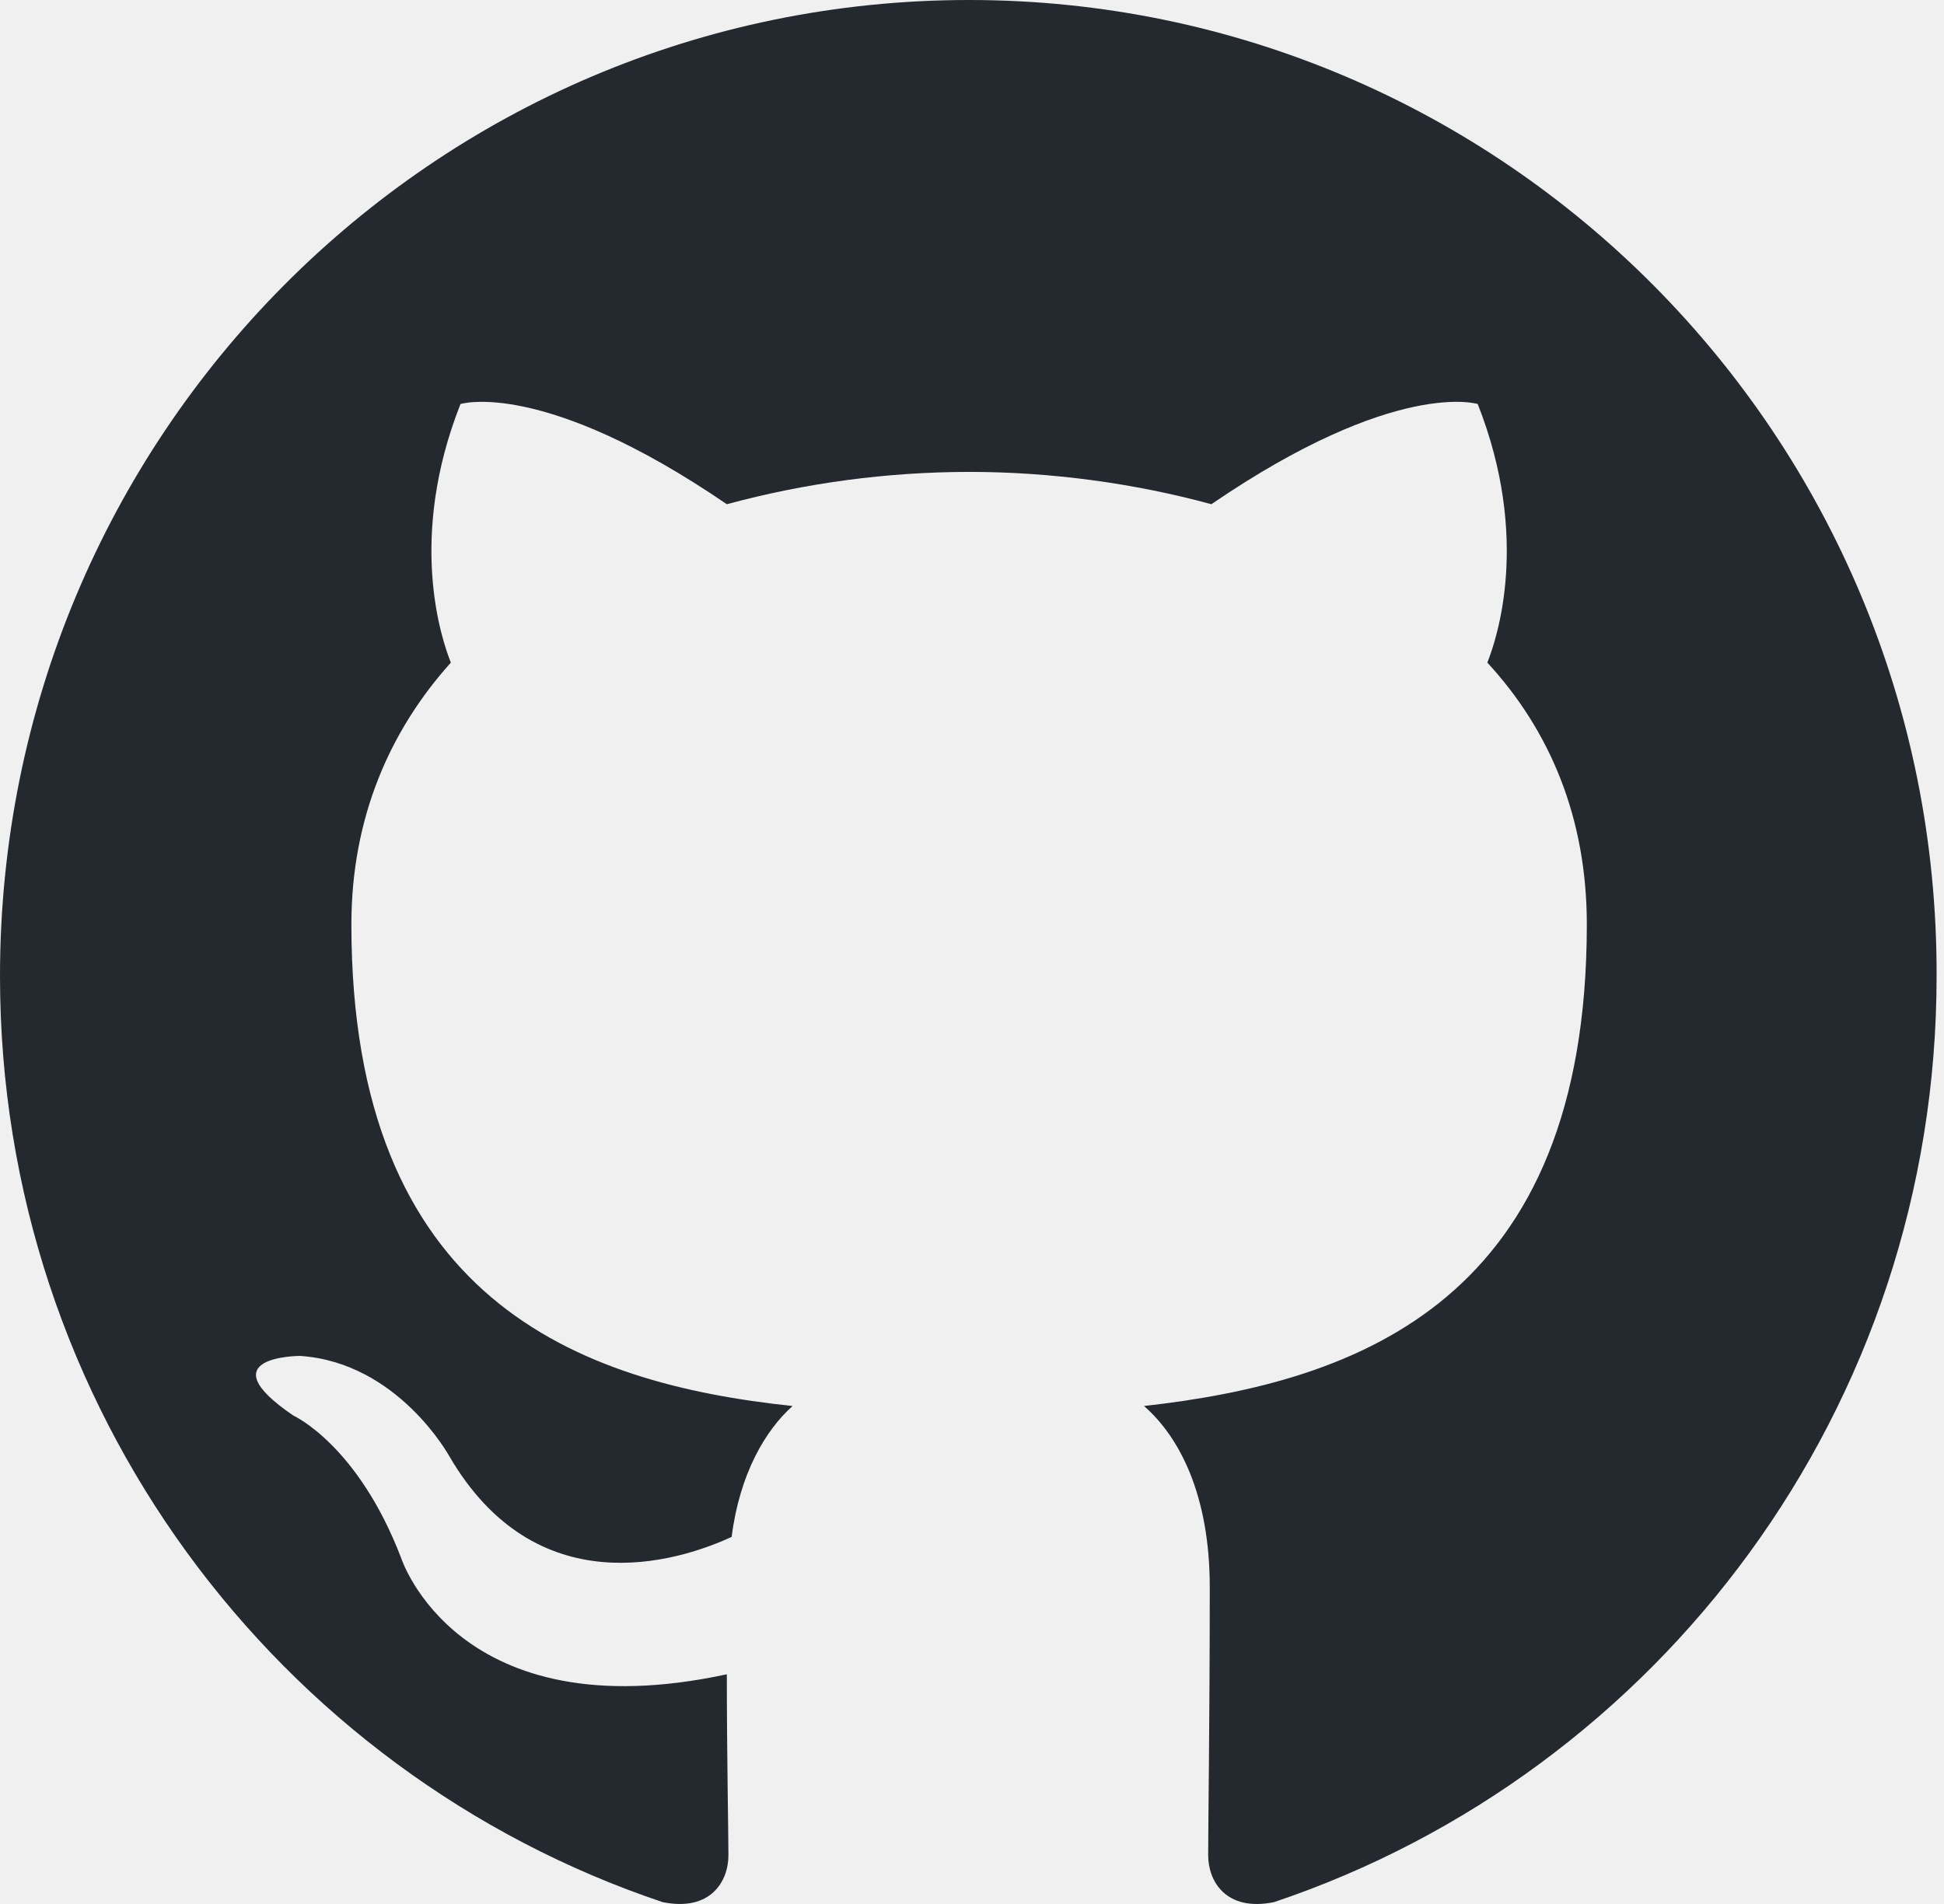
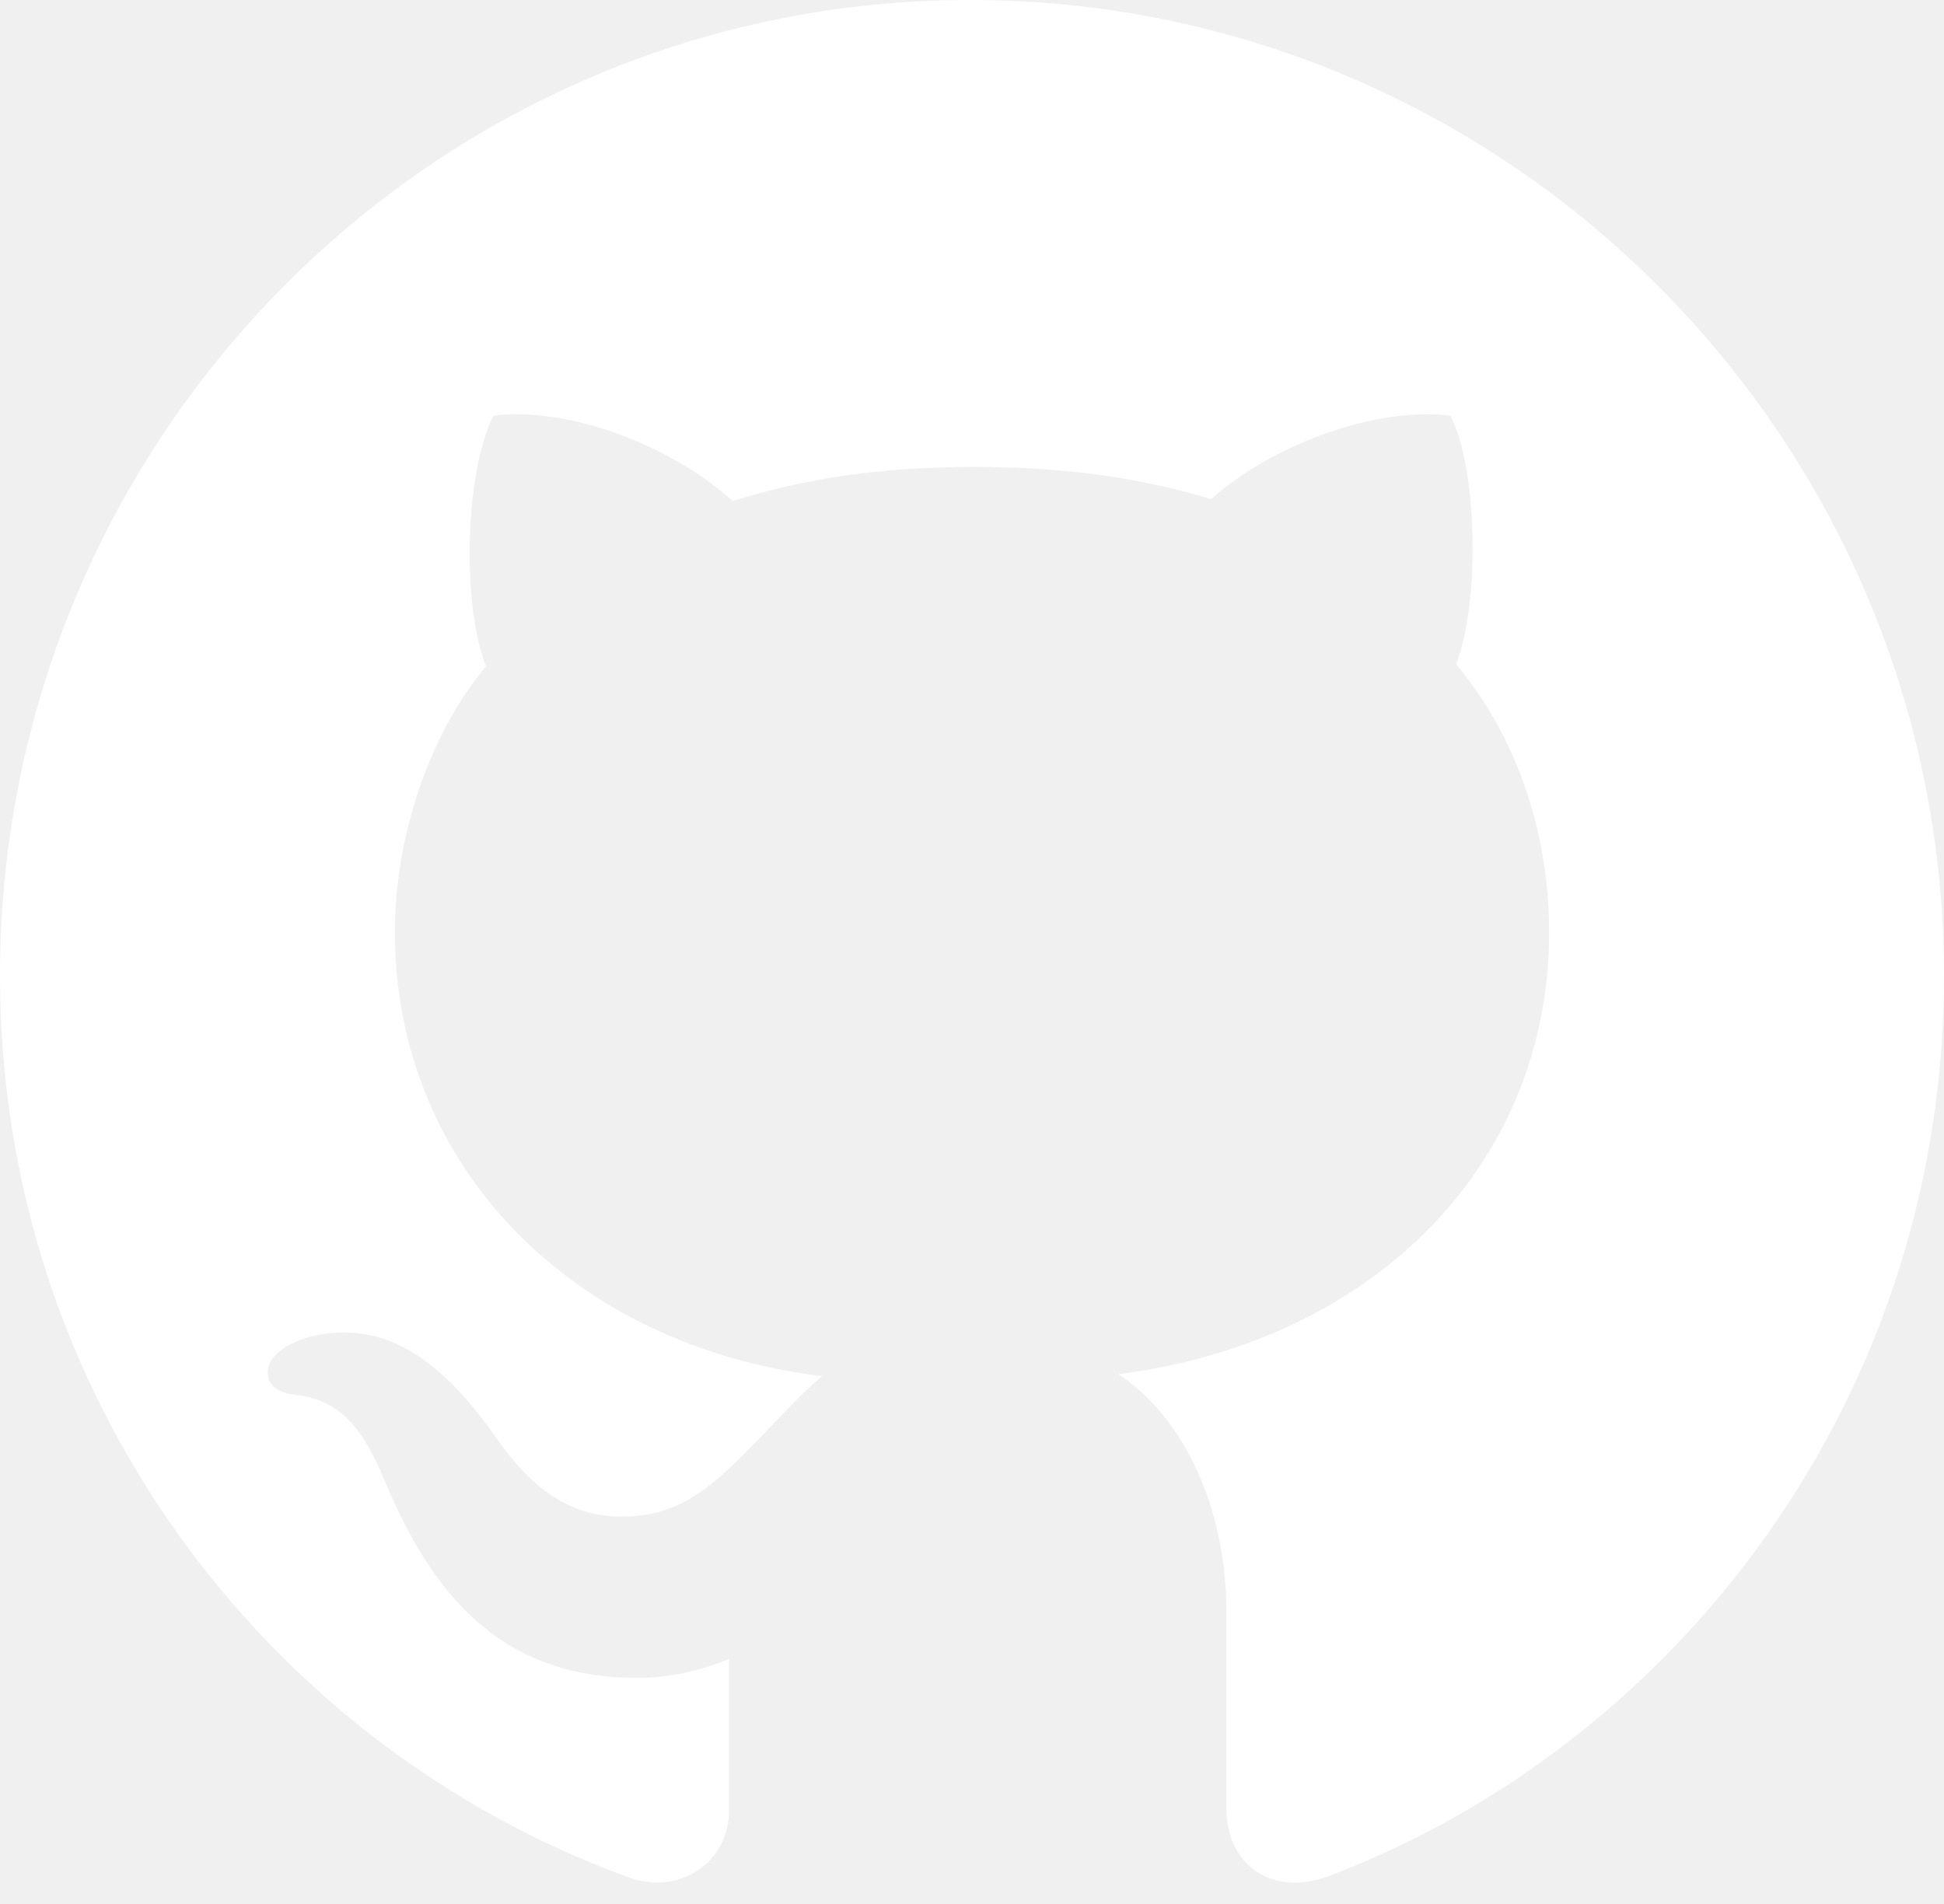
- <svg xmlns="http://www.w3.org/2000/svg" width="98" height="96">
-   <path fill-rule="evenodd" clip-rule="evenodd" d="M48.854 0C21.839 0 0 22 0 49.217c0 21.756 13.993 40.172 33.405 46.69 2.427.49 3.316-1.059 3.316-2.362 0-1.141-.08-5.052-.08-9.127-13.59 2.934-16.42-5.867-16.42-5.867-2.184-5.704-5.42-7.17-5.42-7.17-4.448-3.015.324-3.015.324-3.015 4.934.326 7.523 5.052 7.523 5.052 4.367 7.496 11.404 5.378 14.235 4.074.404-3.178 1.699-5.378 3.074-6.6-10.839-1.141-22.243-5.378-22.243-24.283 0-5.378 1.94-9.778 5.014-13.2-.485-1.222-2.184-6.275.486-13.038 0 0 4.125-1.304 13.426 5.052a46.97 46.97 0 0 1 12.214-1.63c4.125 0 8.33.571 12.213 1.63 9.302-6.356 13.427-5.052 13.427-5.052 2.67 6.763.97 11.816.485 13.038 3.155 3.422 5.015 7.822 5.015 13.2 0 18.905-11.404 23.06-22.324 24.283 1.78 1.548 3.316 4.481 3.316 9.126 0 6.6-.08 11.897-.08 13.526 0 1.304.89 2.853 3.316 2.364 19.412-6.52 33.405-24.935 33.405-46.691C97.707 22 75.788 0 48.854 0z" fill="#24292f" />
+ <svg xmlns="http://www.w3.org/2000/svg" width="98" height="96" viewBox="0 0 98 96" fill="none">
+   <g clip-path="url(#clip0_730_27136)">
+     <path d="M41.44 69.385C28.807 67.853 19.906 58.762 19.906 46.99C19.906 42.205 21.629 37.037 24.5 33.592C23.256 30.434 23.447 23.734 24.883 20.959C28.711 20.48 33.879 22.49 36.941 25.266C40.578 24.117 44.406 23.543 49.096 23.543C53.785 23.543 57.613 24.117 61.059 25.17C64.025 22.49 69.289 20.48 73.117 20.959C74.457 23.543 74.648 30.242 73.404 33.496C76.467 37.133 78.094 42.014 78.094 46.99C78.094 58.762 69.193 67.662 56.369 69.289C59.623 71.394 61.824 75.988 61.824 81.252L61.824 91.205C61.824 94.076 64.217 95.703 67.088 94.555C84.41 87.951 98 70.629 98 49.191C98 22.107 75.988 6.69539e-07 48.904 4.309e-07C21.82 1.92261e-07 -1.9479e-07 22.107 -4.3343e-07 49.191C-6.20631e-07 70.438 13.494 88.047 31.678 94.65C34.262 95.607 36.75 93.885 36.75 91.301L36.75 83.644C35.41 84.219 33.688 84.602 32.156 84.602C25.84 84.602 22.107 81.156 19.428 74.744C18.375 72.16 17.227 70.629 15.025 70.342C13.877 70.246 13.494 69.768 13.494 69.193C13.494 68.045 15.408 67.184 17.322 67.184C20.098 67.184 22.49 68.906 24.979 72.447C26.893 75.223 28.902 76.467 31.295 76.467C33.688 76.467 35.219 75.606 37.42 73.404C39.047 71.777 40.291 70.342 41.44 69.385Z" fill="white" />
+   </g>
+   <defs>
+     <clipPath id="clip0_730_27136">
+       <rect width="98" height="96" fill="white" />
+     </clipPath>
+   </defs>
</svg>
